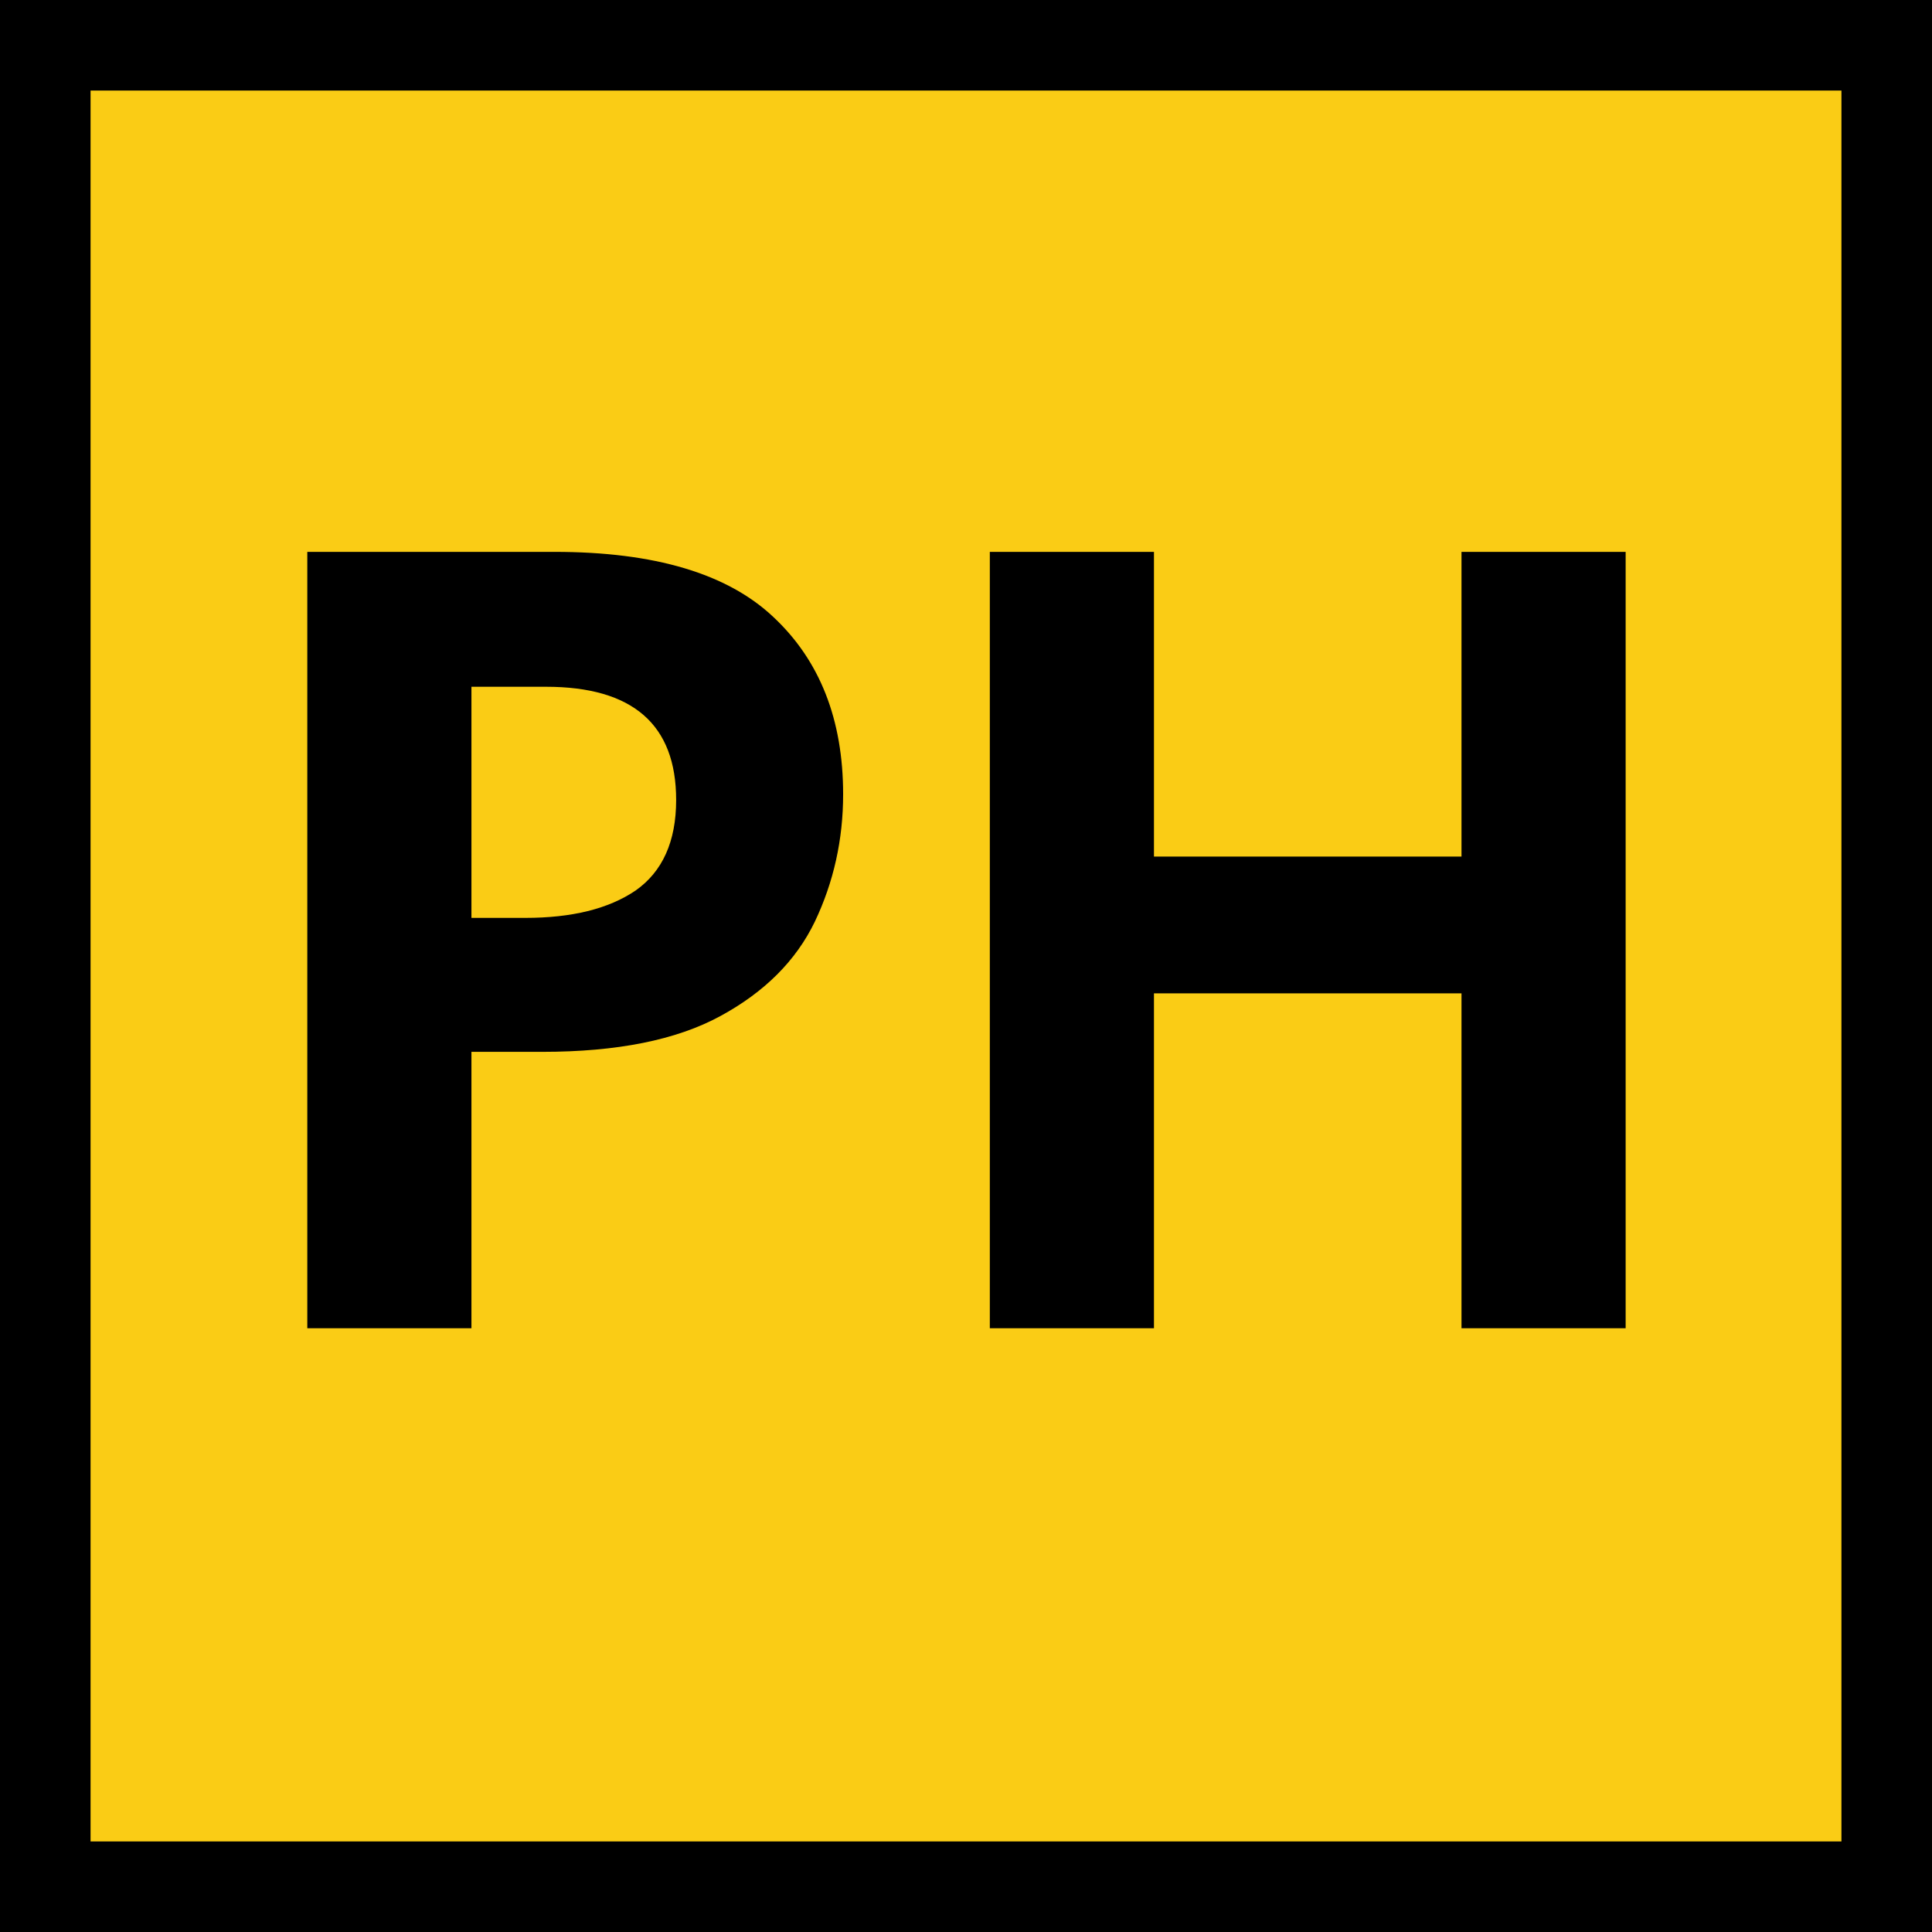
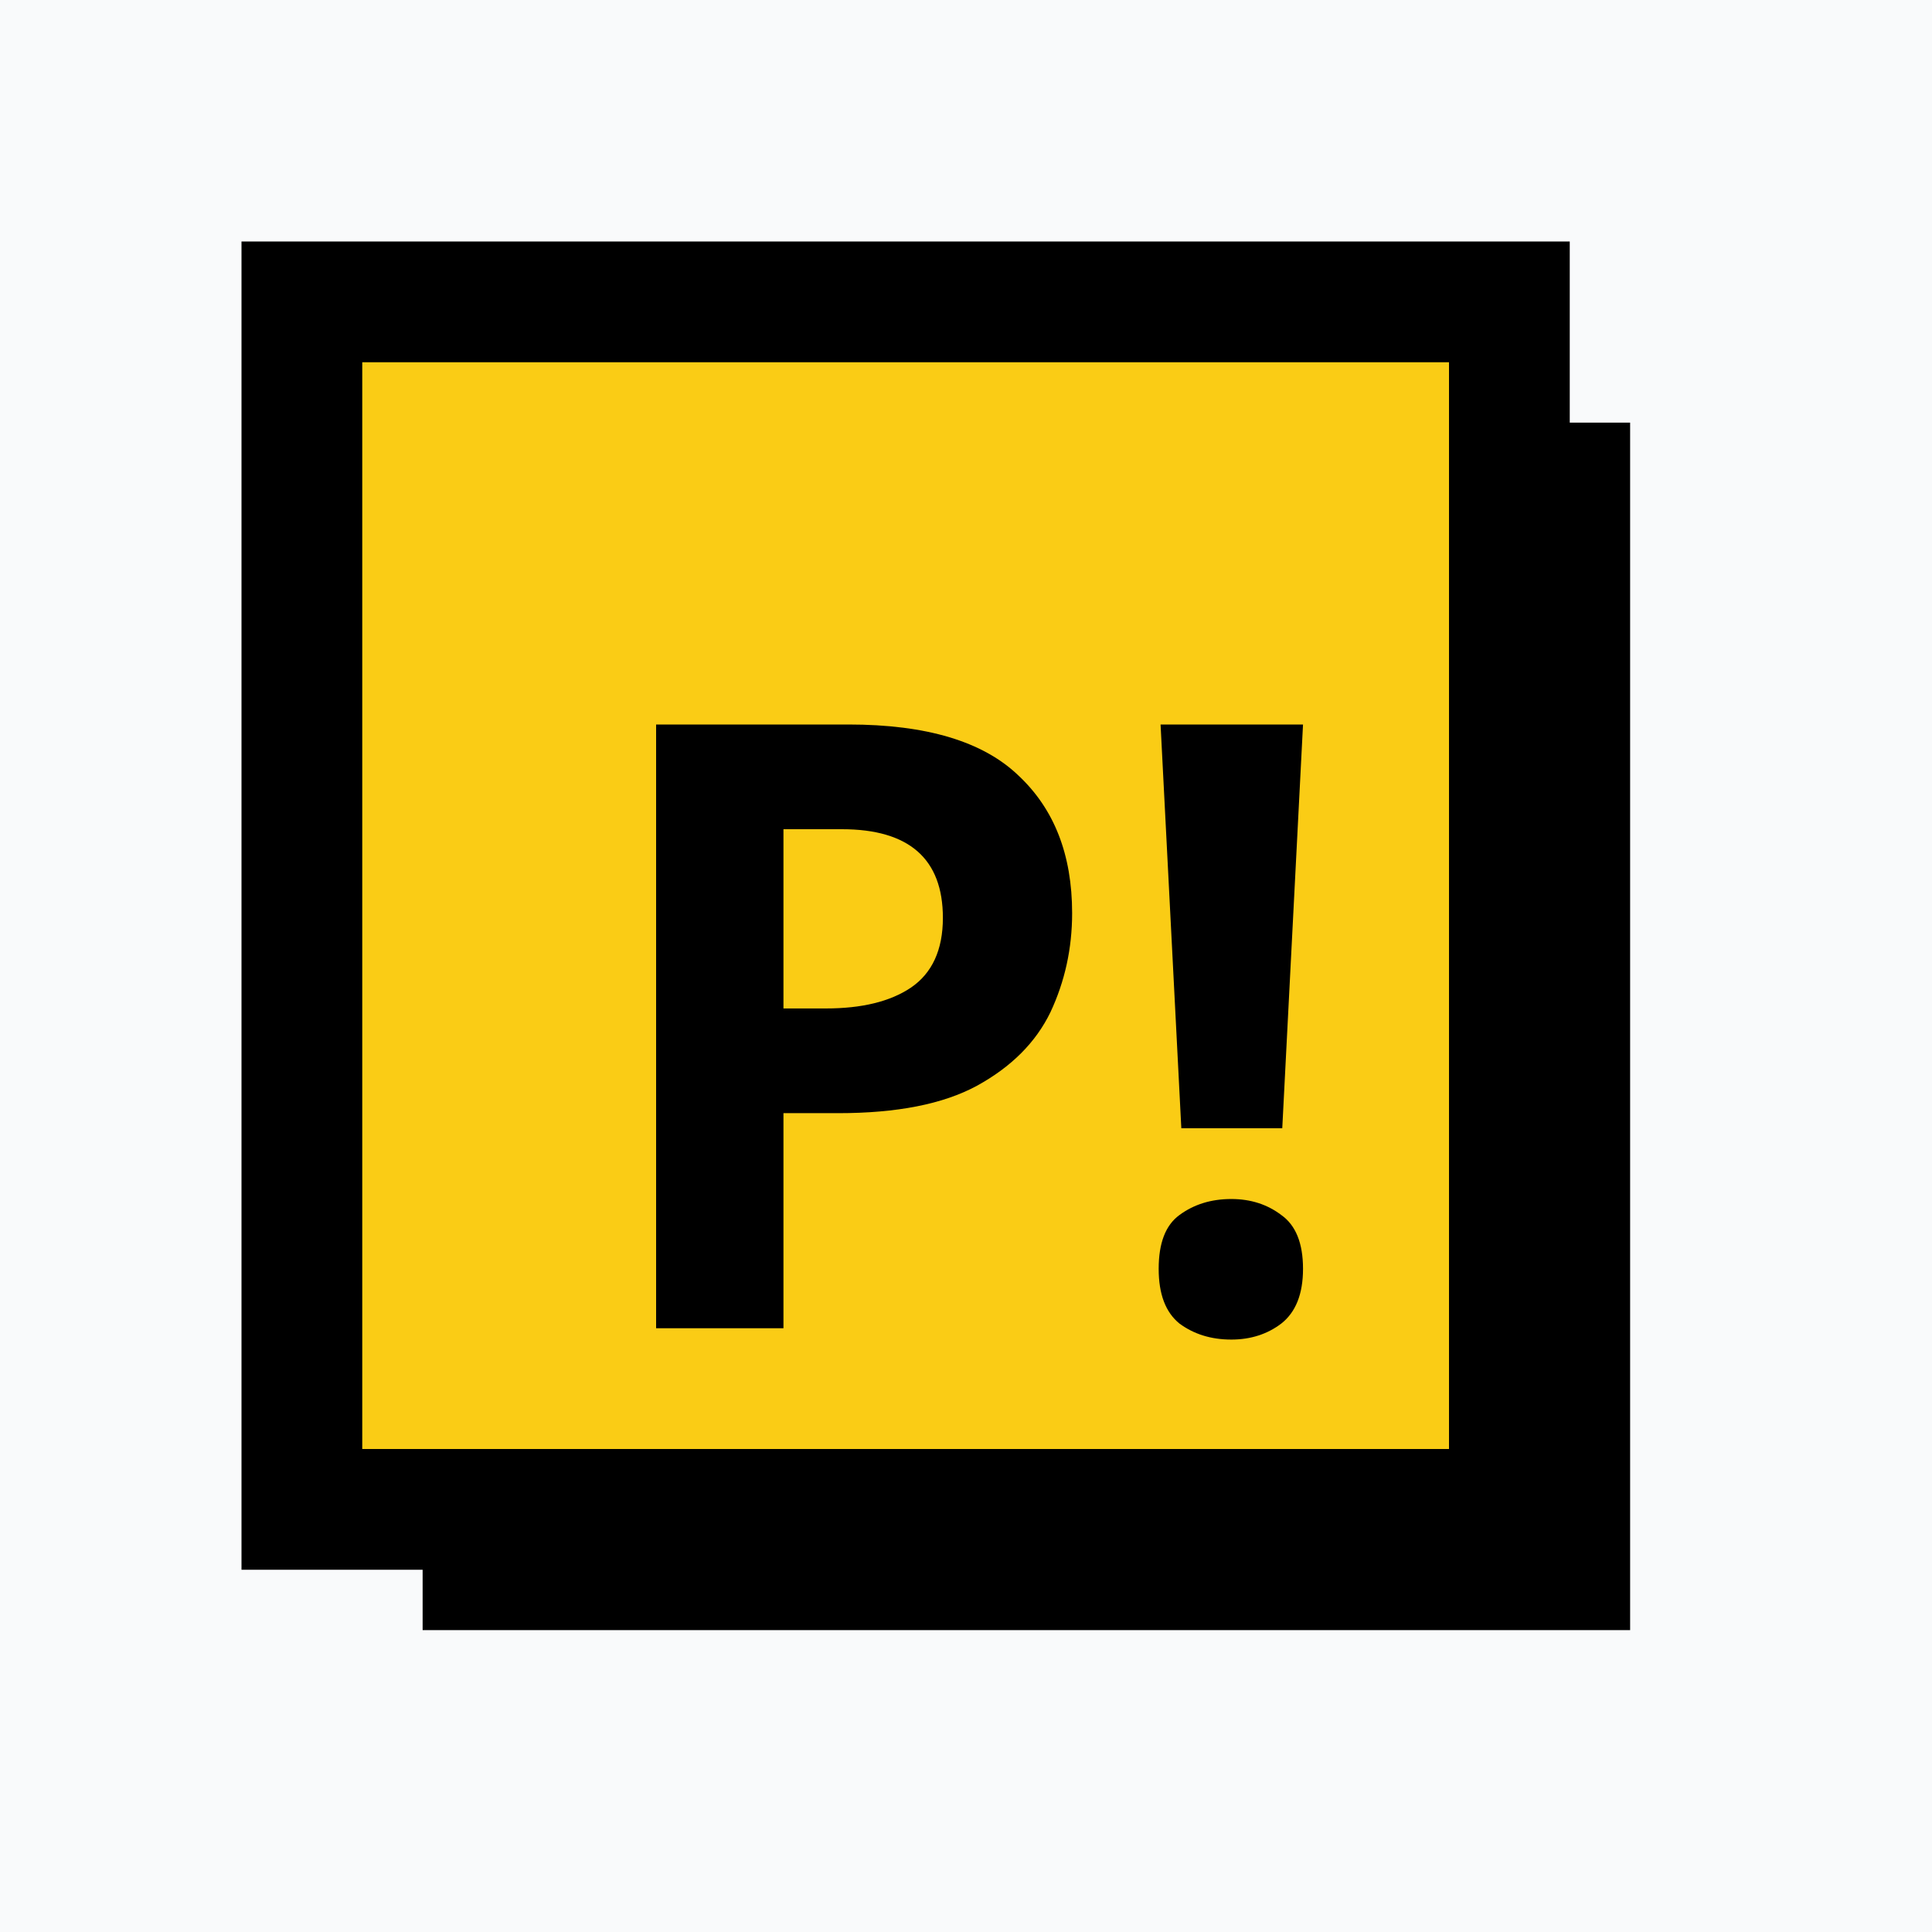
<svg xmlns="http://www.w3.org/2000/svg" viewBox="0 0 32 32">
-   <rect width="32" height="32" fill="#facc15" stroke="#000" stroke-width="3" />
-   <text x="16" y="22" font-family="system-ui, sans-serif" font-weight="900" font-size="18" fill="#000" text-anchor="middle">PH</text>
+   <rect width="32" height="32" fill="#f9fafb" />
+   <rect x="5" y="5" width="20" height="20" fill="#facc15" stroke="#000000" stroke-width="2" />
+   <path d="M 25 7 L 27 7 L 27 27 L 7 27 L 7 25 L 25 25 Z" fill="#000000" />
+   <text x="16" y="22" font-family="system-ui, sans-serif" font-weight="900" font-size="14" text-anchor="middle" fill="#000000">P!</text>
</svg>
